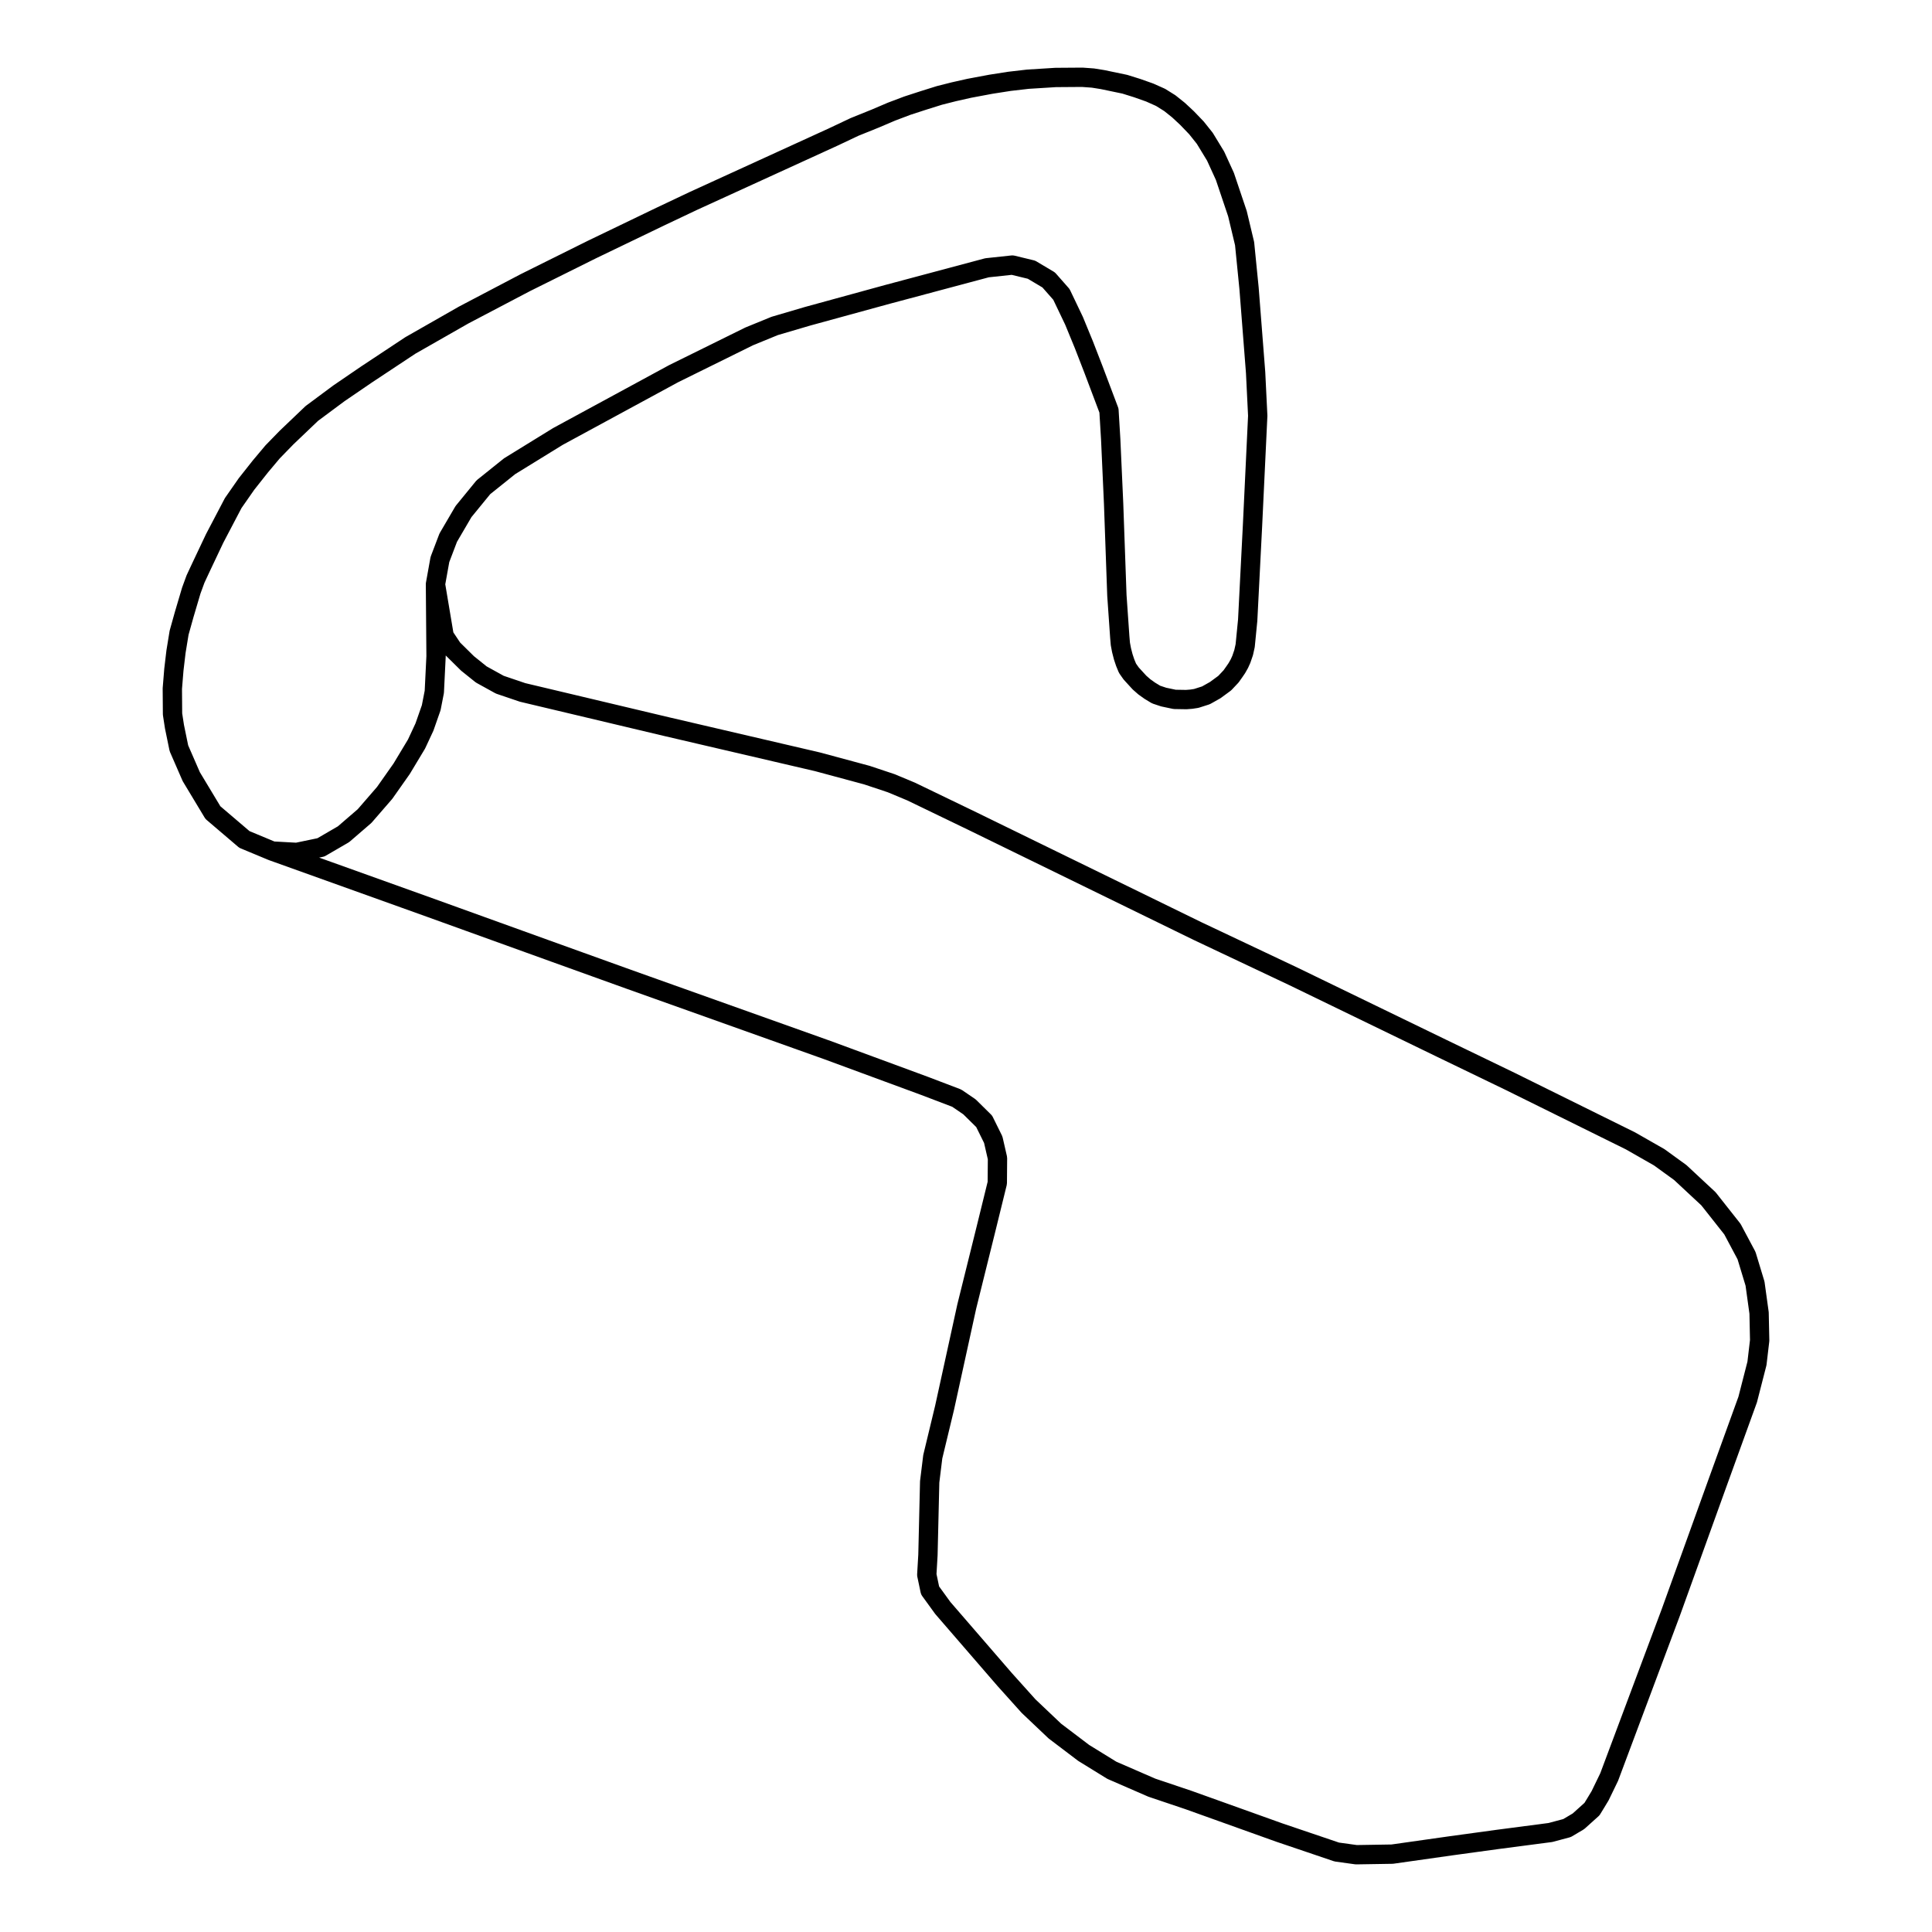
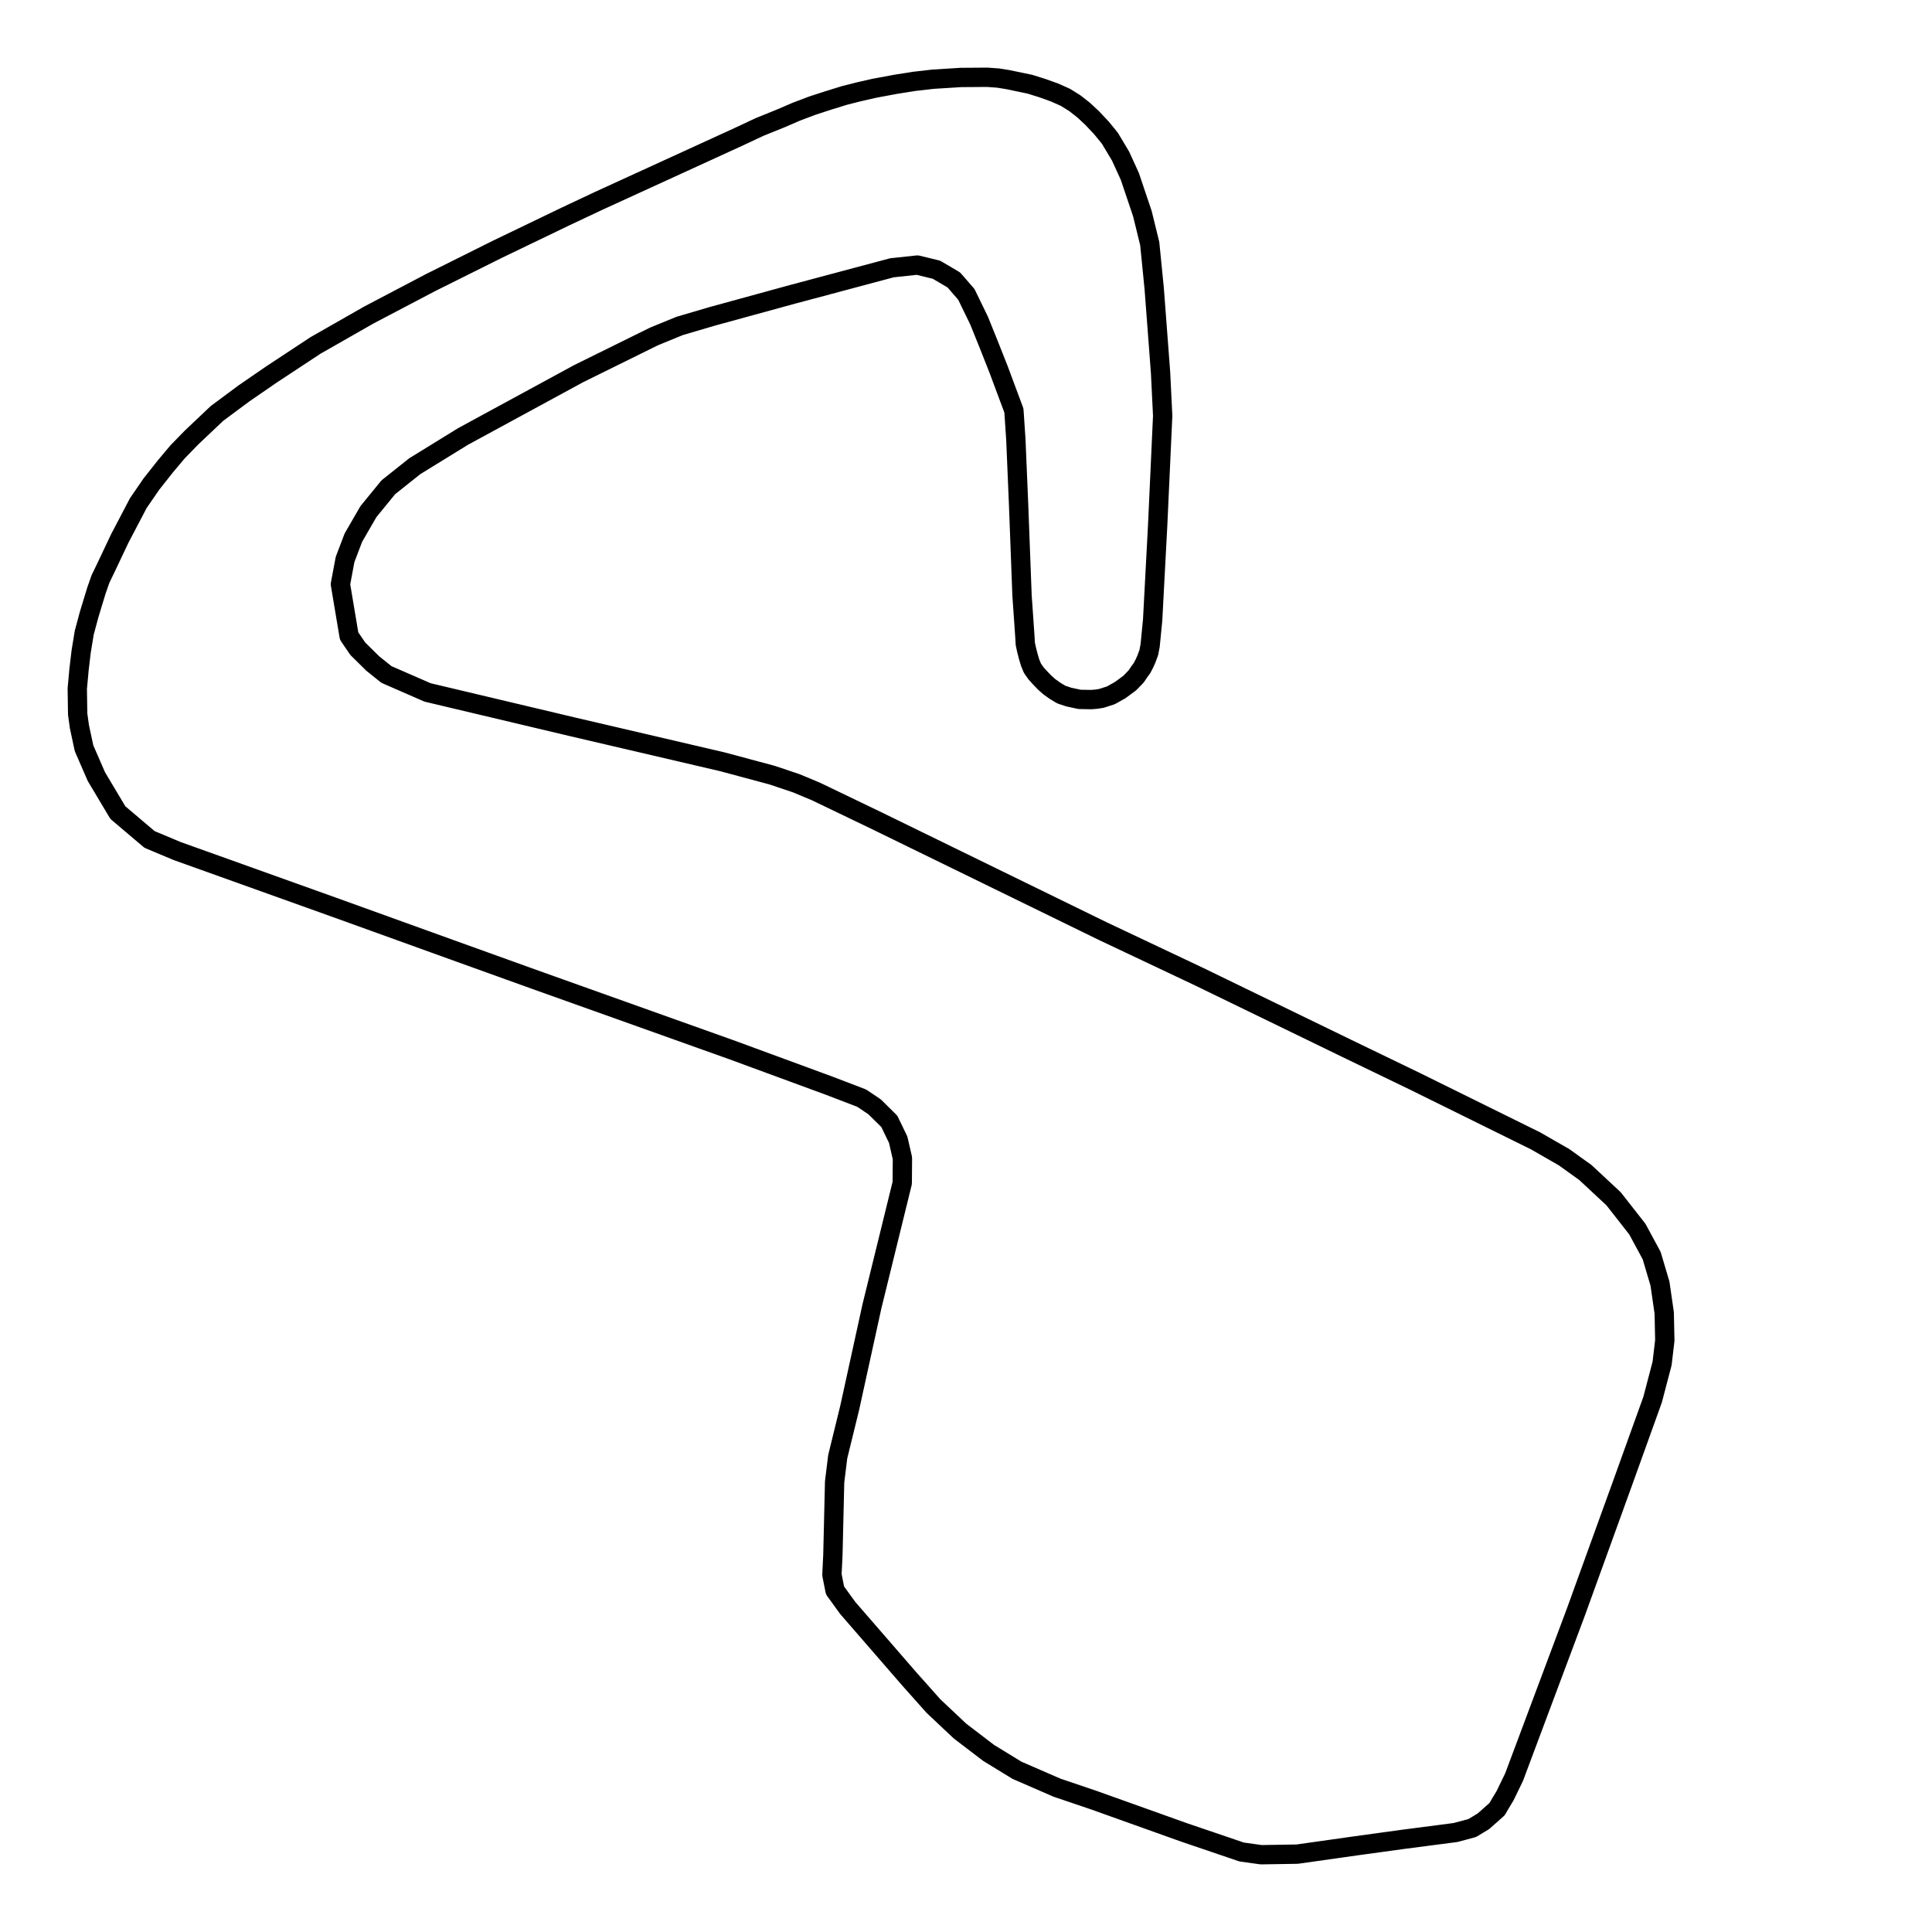
<svg xmlns="http://www.w3.org/2000/svg" viewBox="0 0 1000 1000" role="img" aria-label="Brands Hatch track outline">
-   <path d="M 225.4 302.4 L 229.9 329.2 L 234.3 335.8 L 242.0 343.4 L 249.1 349.1 L 258.7 354.4 L 270.5 358.4 L 345.0 376.1 L 423.1 394.3 L 448.7 401.2 L 461.3 405.4 L 471.6 409.7 L 503.1 424.9 L 619.8 481.9 L 669.5 505.4 L 746.2 542.6 L 781.6 559.7 L 843.9 590.5 L 858.8 599.0 L 869.7 606.9 L 884.3 620.5 L 896.7 636.2 L 904.0 649.9 L 908.4 664.4 L 910.5 679.6 L 910.8 693.8 L 909.4 705.7 L 904.6 724.4 L 889.1 767.2 L 864.8 834.6 L 832.9 919.8 L 828.2 929.5 L 825.9 933.3 L 824.0 936.4 L 817.0 942.7 L 811.1 946.2 L 802.5 948.5 L 775.0 952.1 L 750.9 955.4 L 720.6 959.7 L 702.0 960.0 L 691.9 958.6 L 662.1 948.5 L 615.2 931.7 L 596.2 925.3 L 575.5 916.3 L 560.9 907.3 L 546.0 896.0 L 532.4 883.1 L 520.0 869.3 L 488.0 832.3 L 481.4 823.2 L 479.7 815.1 L 480.3 804.9 L 481.2 767.0 L 482.8 754.0 L 488.9 728.7 L 500.4 676.2 L 510.4 635.9 L 516.2 612.3 L 516.3 599.5 L 514.1 589.9 L 509.4 580.4 L 501.8 572.9 L 495.2 568.4 L 478.4 562.0 L 428.2 543.5 L 326.1 507.1 L 287.2 493.1 L 222.9 469.9 L 140.9 440.5 L 153.6 441.2 L 166.1 438.6 L 177.8 431.8 L 188.7 422.4 L 199.1 410.4 L 207.9 397.9 L 215.6 385.1 L 219.7 376.3 L 223.2 366.3 L 224.8 358.1 L 225.7 339.7 L 225.4 302.4 L 227.7 289.6 L 232.0 278.3 L 239.9 264.8 L 250.2 252.2 L 263.8 241.3 L 288.8 225.9 L 348.7 193.4 L 387.8 174.1 L 401.0 168.7 L 418.0 163.7 L 459.6 152.3 L 510.9 138.6 L 524.0 137.2 L 533.9 139.6 L 542.8 144.9 L 549.4 152.4 L 555.9 166.0 L 561.0 178.4 L 566.0 191.3 L 574.0 212.5 L 574.9 227.4 L 576.4 260.6 L 578.1 308.2 L 579.6 329.8 L 579.9 333.3 L 580.5 336.5 L 581.4 340.0 L 582.4 343.0 L 583.6 345.9 L 585.5 348.6 L 587.6 350.9 L 589.8 353.3 L 592.3 355.5 L 595.1 357.5 L 598.4 359.5 L 602.3 360.8 L 608.0 362.0 L 614.0 362.1 L 616.6 361.9 L 619.2 361.5 L 624.2 359.9 L 629.0 357.2 L 633.9 353.6 L 637.2 350.1 L 638.9 347.7 L 640.2 345.8 L 641.5 343.5 L 642.5 341.3 L 643.7 337.8 L 644.5 334.2 L 645.8 321.0 L 648.3 272.0 L 651.0 215.2 L 649.9 192.8 L 646.5 149.2 L 644.2 126.1 L 640.5 110.6 L 634.0 91.3 L 629.2 80.8 L 623.6 71.6 L 619.3 66.2 L 614.4 61.1 L 610.0 57.0 L 605.5 53.4 L 600.7 50.4 L 595.1 47.9 L 588.6 45.6 L 582.2 43.6 L 570.7 41.2 L 565.7 40.4 L 560.2 40.0 L 546.4 40.1 L 532.0 41.0 L 522.5 42.1 L 512.9 43.6 L 501.7 45.7 L 493.7 47.5 L 486.2 49.4 L 477.9 52.0 L 469.6 54.7 L 461.4 57.8 L 453.2 61.3 L 442.3 65.7 L 431.3 70.9 L 358.9 104.0 L 341.8 112.1 L 306.5 129.1 L 271.9 146.3 L 240.1 163.0 L 212.4 178.8 L 189.6 193.9 L 175.4 203.6 L 161.4 214.0 L 148.3 226.5 L 141.1 233.9 L 134.8 241.4 L 127.6 250.5 L 120.7 260.4 L 111.1 278.7 L 104.0 293.7 L 101.2 299.7 L 99.0 305.7 L 95.3 318.2 L 92.7 327.5 L 91.1 337.3 L 90.0 346.6 L 89.2 356.4 L 89.3 369.6 L 90.3 376.1 L 92.6 387.3 L 99.0 402.0 L 110.2 420.6 L 126.5 434.5 L 140.9 440.5" fill="none" stroke="currentColor" stroke-width="10" stroke-linejoin="round" stroke-linecap="round" />
+   <path d="M 794.8,590.5 L 809.6,599.0 L 820.6,606.9 L 835.2,620.5 L 847.5,636.2 L 854.9,649.9 L 859.2,664.4 L 861.4,679.6 L 861.7,693.8 L 860.3,705.7 L 855.4,724.4 L 840.0,767.2 L 815.6,834.6 L 783.7,919.8 L 779.0,929.5 L 776.7,933.3 L 774.9,936.4 L 767.8,942.7 L 762.0,946.2 L 753.4,948.5 L 725.8,952.1 L 701.8,955.4 L 671.4,959.7 L 652.8,960.0 L 642.7,958.6 L 613.0,948.5 L 566.0,931.7 L 547.1,925.3 L 526.4,916.3 L 511.7,907.3 L 496.9,896.0 L 483.2,883.1 L 470.9,869.3 L 438.8,832.3 L 432.2,823.2 L 430.6,815.1 L 431.1,804.9 L 432.0,767.0 L 433.6,754.0 L 439.8,728.7 L 451.3,676.2 L 461.2,635.9 L 467.0,612.3 L 467.1,599.5 L 464.9,589.9 L 460.3,580.4 L 452.7,572.9 L 446.0,568.4 L 429.3,562.0 L 379.0,543.5 L 277.0,507.1 L 238.1,493.1 L 173.8,469.9 L 91.7,440.5 L 77.4,434.5 L 61.0,420.6 L 49.9,402.0 L 43.5,387.3 L 41.1,376.1 L 40.2,369.6 L 40.0,356.4 L 40.9,346.6 L 42.0,337.3 L 43.6,327.5 L 46.1,318.2 L 49.9,305.7 L 52.0,299.7 L 54.9,293.7 L 62.0,278.7 L 71.6,260.4 L 78.4,250.5 L 85.6,241.4 L 91.9,233.9 L 99.1,226.5 L 112.3,214.0 L 126.3,203.6 L 140.4,193.9 L 163.3,178.8 L 191.0,163.0 L 222.8,146.3 L 257.3,129.1 L 292.6,112.1 L 309.8,104.0 L 382.1,70.9 L 393.2,65.7 L 404.1,61.3 L 412.2,57.8 L 420.4,54.7 L 428.7,52.0 L 437.1,49.4 L 444.6,47.5 L 452.5,45.7 L 463.8,43.6 L 473.3,42.1 L 482.9,41.0 L 497.3,40.1 L 511.0,40.0 L 516.6,40.4 L 521.6,41.2 L 533.1,43.6 L 539.5,45.6 L 545.9,47.9 L 551.5,50.4 L 556.3,53.4 L 560.9,57.0 L 565.3,61.1 L 570.1,66.2 L 574.5,71.6 L 580.0,80.8 L 584.8,91.3 L 591.3,110.6 L 595.1,126.1 L 597.4,149.2 L 600.7,192.8 L 601.8,215.2 L 599.2,272.0 L 596.6,321.0 L 595.3,334.2 L 594.6,337.8 L 593.3,341.3 L 592.3,343.5 L 591.1,345.8 L 589.7,347.7 L 588.1,350.1 L 584.7,353.6 L 579.8,357.2 L 575.0,359.9 L 570.0,361.5 L 567.4,361.9 L 564.8,362.1 L 558.8,362.0 L 553.2,360.8 L 549.3,359.5 L 546.0,357.5 L 543.2,355.5 L 540.7,353.3 L 538.4,350.9 L 536.3,348.6 L 534.4,345.9 L 533.2,343.0 L 532.3,340.0 L 531.4,336.5 L 530.7,333.3 L 530.5,329.8 L 529.0,308.2 L 527.2,260.6 L 525.8,227.4 L 524.8,212.5 L 516.9,191.3 L 511.8,178.4 L 506.8,166.0 L 500.2,152.4 L 493.7,144.9 L 484.7,139.6 L 474.8,137.2 L 461.7,138.6 L 410.4,152.3 L 368.8,163.7 L 351.8,168.7 L 338.6,174.1 L 299.5,193.4 L 239.7,225.9 L 214.7,241.3 L 201.0,252.2 L 190.7,264.8 L 182.9,278.3 L 178.6,289.6 L 176.2,302.4 L 180.7,329.2 L 185.2,335.8 L 192.9,343.4 L 200.0,349.1 L 221.3,358.4 L 295.9,376.1 L 373.9,394.3 L 399.6,401.2 L 412.1,405.4 L 422.4,409.7 L 454.0,424.9 L 570.7,481.9 L 620.4,505.4 L 697.0,542.6 L 732.4,559.7 L 794.8,590.5 Z" fill="none" stroke="currentColor" stroke-width="10" stroke-linejoin="round" stroke-linecap="round" />
</svg>
